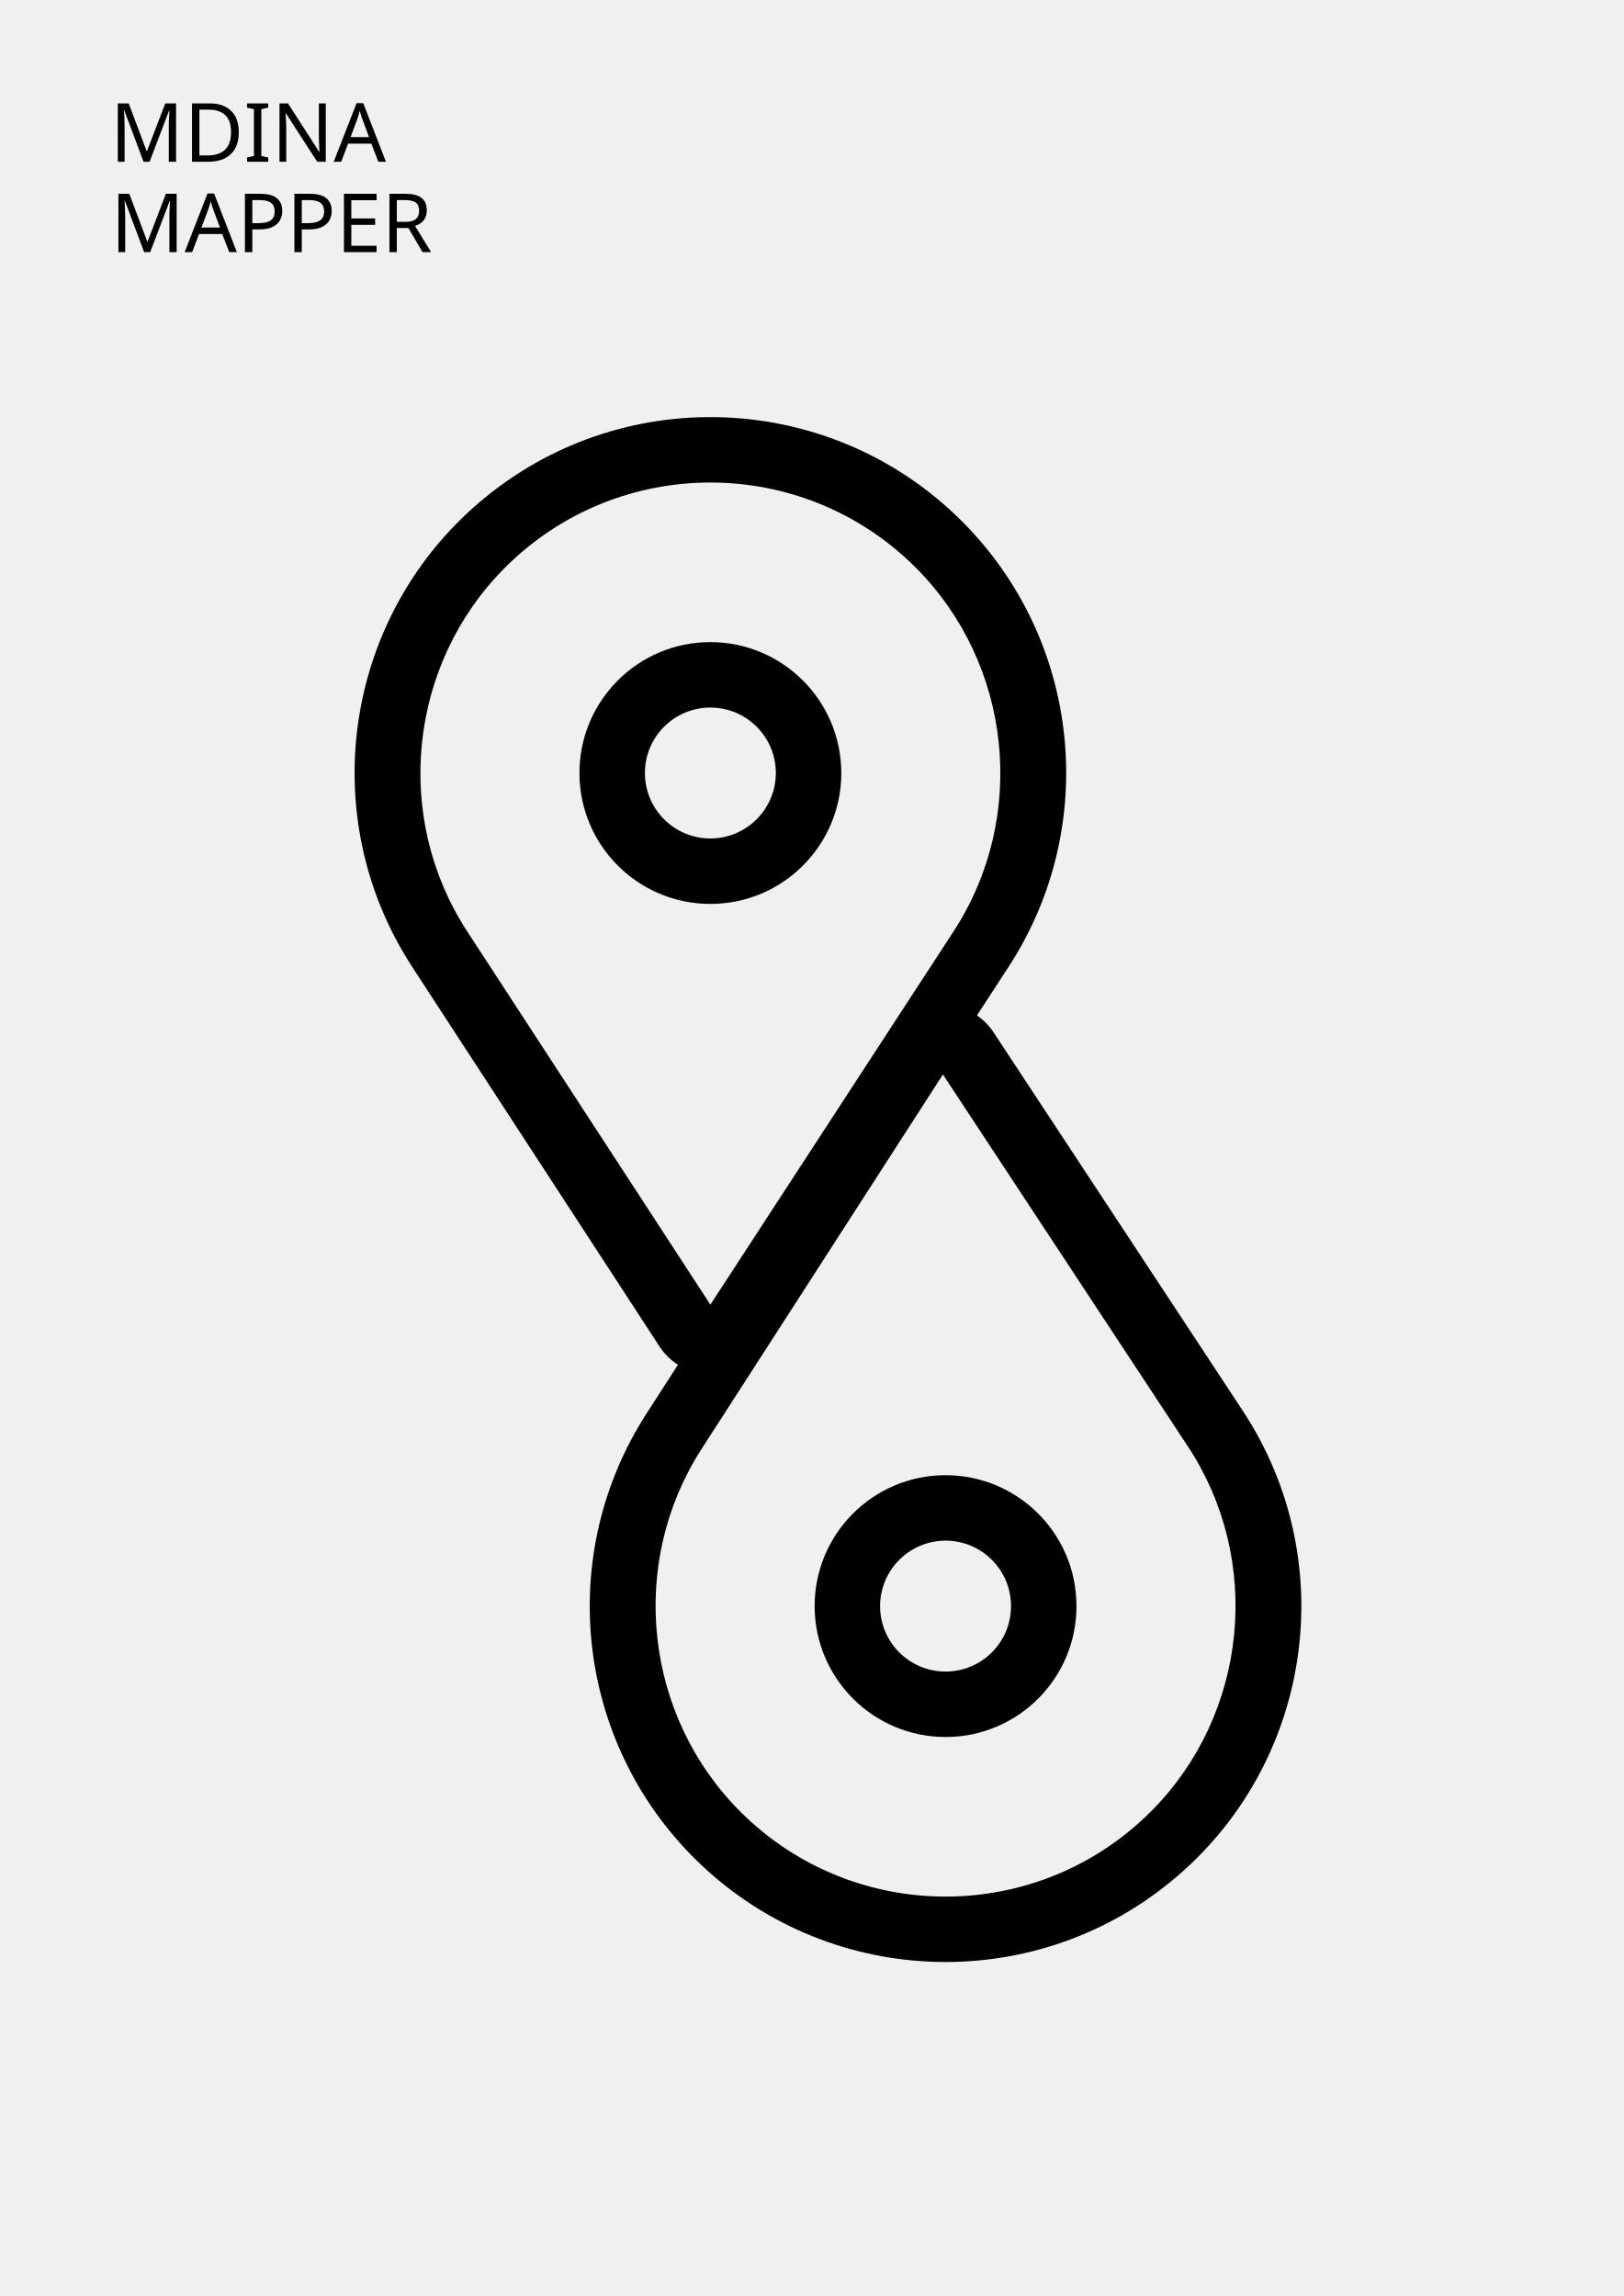
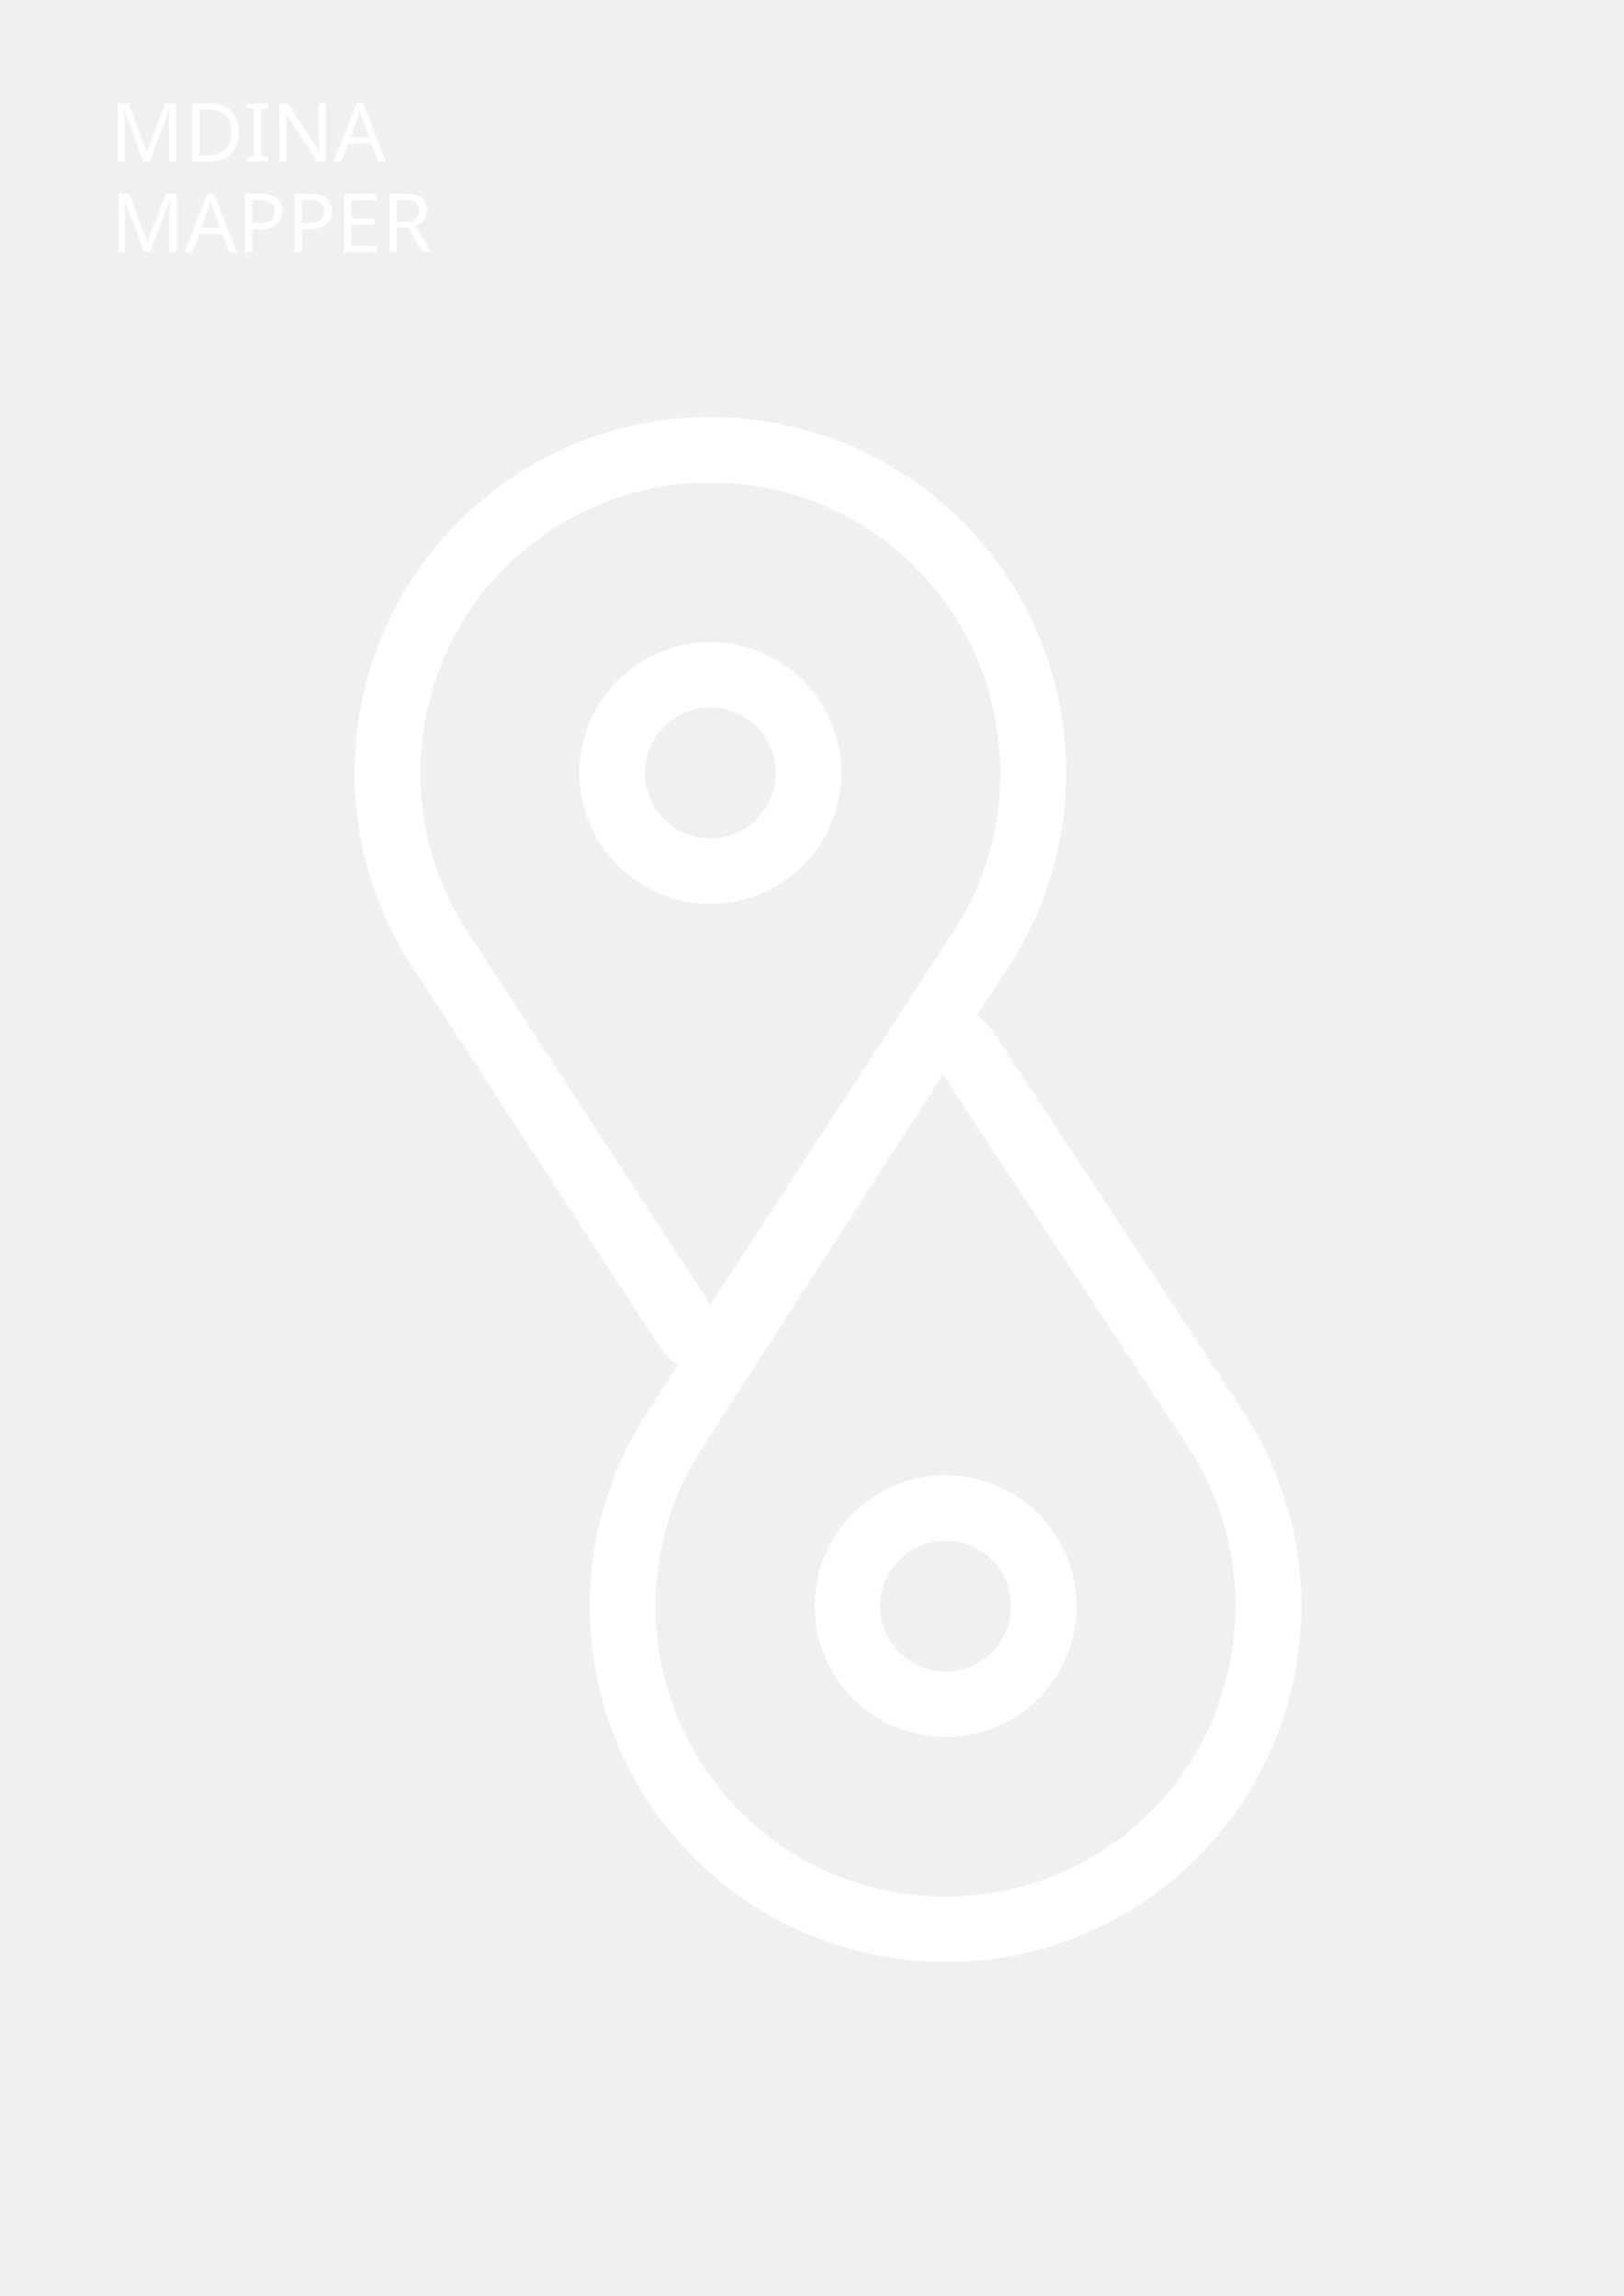
<svg xmlns="http://www.w3.org/2000/svg" width="210mm" height="297mm" viewBox="0 0 210 297" version="1.1" id="svg2098">
  <defs id="defs2095" />
  <g id="layer1">
    <g id="g2114" transform="matrix(0.2645833,0,0,0.2645833,24.69174,49.30111)">
-       <path fill="var(--ci-primary-color, currentColor)" d="m 253.924,127.592 a 64,64 0 1 0 64,64 64.073,64.073 0 0 0 -64,-64 z m 0,96 a 32,32 0 1 1 32,-32 32.037,32.037 0 0 1 -32,32 z" class="ci-primary" id="path2102" />
-       <path fill="var(--ci-primary-color, currentColor)" d="M 376.906,68.515 A 173.922,173.922 0 0 0 108.2,286.426 l 120.907,185.613 a 29.619,29.619 0 0 0 49.635,0 L 399.653,286.426 A 173.921,173.921 0 0 0 376.906,68.515 Z M 372.841,268.959 253.925,451.509 135.008,268.959 C 98.608,213.08 106.415,138.3 153.571,91.142 a 141.92,141.92 0 0 1 200.708,0 c 47.156,47.158 54.962,121.938 18.562,177.817 z" class="ci-primary" id="path2104" />
+       <path fill="var(--ci-primary-color, currentColor)" d="m 253.924,127.592 a 64,64 0 1 0 64,64 64.073,64.073 0 0 0 -64,-64 z m 0,96 a 32,32 0 1 1 32,-32 32.037,32.037 0 0 1 -32,32 z" class="ci-primary" id="path2102" style="fill:#ffffff" />
+       <path fill="var(--ci-primary-color, currentColor)" d="M 376.906,68.515 A 173.922,173.922 0 0 0 108.2,286.426 l 120.907,185.613 a 29.619,29.619 0 0 0 49.635,0 L 399.653,286.426 A 173.921,173.921 0 0 0 376.906,68.515 Z M 372.841,268.959 253.925,451.509 135.008,268.959 C 98.608,213.08 106.415,138.3 153.571,91.142 a 141.92,141.92 0 0 1 200.708,0 c 47.156,47.158 54.962,121.938 18.562,177.817 z" class="ci-primary" id="path2104" style="fill:#ffffff" />
    </g>
    <g id="g2114-3" transform="matrix(-0.2645801,0.00131152,-0.00131152,-0.2645801,189.727,258.1166)">
-       <path fill="var(--ci-primary-color, currentColor)" d="m 253.924,127.592 a 64,64 0 1 0 64,64 64.073,64.073 0 0 0 -64,-64 z m 0,96 a 32,32 0 1 1 32,-32 32.037,32.037 0 0 1 -32,32 z" class="ci-primary" id="path2102-6" />
-       <path fill="var(--ci-primary-color, currentColor)" d="M 376.906,68.515 A 173.922,173.922 0 0 0 108.2,286.426 l 120.907,185.613 a 29.619,29.619 0 0 0 49.635,0 L 399.653,286.426 A 173.921,173.921 0 0 0 376.906,68.515 Z M 372.841,268.959 253.925,451.509 135.008,268.959 C 98.608,213.08 106.415,138.3 153.571,91.142 a 141.92,141.92 0 0 1 200.708,0 c 47.156,47.158 54.962,121.938 18.562,177.817 z" class="ci-primary" id="path2104-7" />
+       <path fill="var(--ci-primary-color, currentColor)" d="m 253.924,127.592 a 64,64 0 1 0 64,64 64.073,64.073 0 0 0 -64,-64 z m 0,96 a 32,32 0 1 1 32,-32 32.037,32.037 0 0 1 -32,32 z" class="ci-primary" id="path2102-6" style="fill:#ffffff" />
+       <path fill="var(--ci-primary-color, currentColor)" d="M 376.906,68.515 A 173.922,173.922 0 0 0 108.2,286.426 l 120.907,185.613 a 29.619,29.619 0 0 0 49.635,0 L 399.653,286.426 A 173.921,173.921 0 0 0 376.906,68.515 Z M 372.841,268.959 253.925,451.509 135.008,268.959 C 98.608,213.08 106.415,138.3 153.571,91.142 a 141.92,141.92 0 0 1 200.708,0 c 47.156,47.158 54.962,121.938 18.562,177.817 z" class="ci-primary" id="path2104-7" style="fill:#ffffff" />
    </g>
    <text xml:space="preserve" style="font-style:normal;font-weight:normal;font-size:10.583px;line-height:1.25;font-family:sans-serif;letter-spacing:0px;word-spacing:0px;fill:#000000;fill-opacity:1;stroke:none;stroke-width:0.265" x="14.206" y="20.923" id="text5051">
-       <tspan id="tspan5049" style="stroke-width:0.265" x="14.206" y="20.923">MDINA</tspan>
+       <tspan id="tspan5049" style="fill:#ffffff;stroke-width:0.265" x="14.206" y="20.923">MDINA</tspan>
    </text>
    <text xml:space="preserve" style="font-style:normal;font-weight:normal;font-size:10.583px;line-height:1.25;font-family:sans-serif;letter-spacing:0px;word-spacing:0px;fill:#000000;fill-opacity:1;stroke:none;stroke-width:0.265" x="14.287" y="32.617" id="text7629">
-       <tspan id="tspan7627" style="stroke-width:0.265" x="14.287" y="32.617">MAPPER</tspan>
+       <tspan id="tspan7627" style="fill:#ffffff;stroke-width:0.265" x="14.287" y="32.617">MAPPER</tspan>
    </text>
  </g>
</svg>
